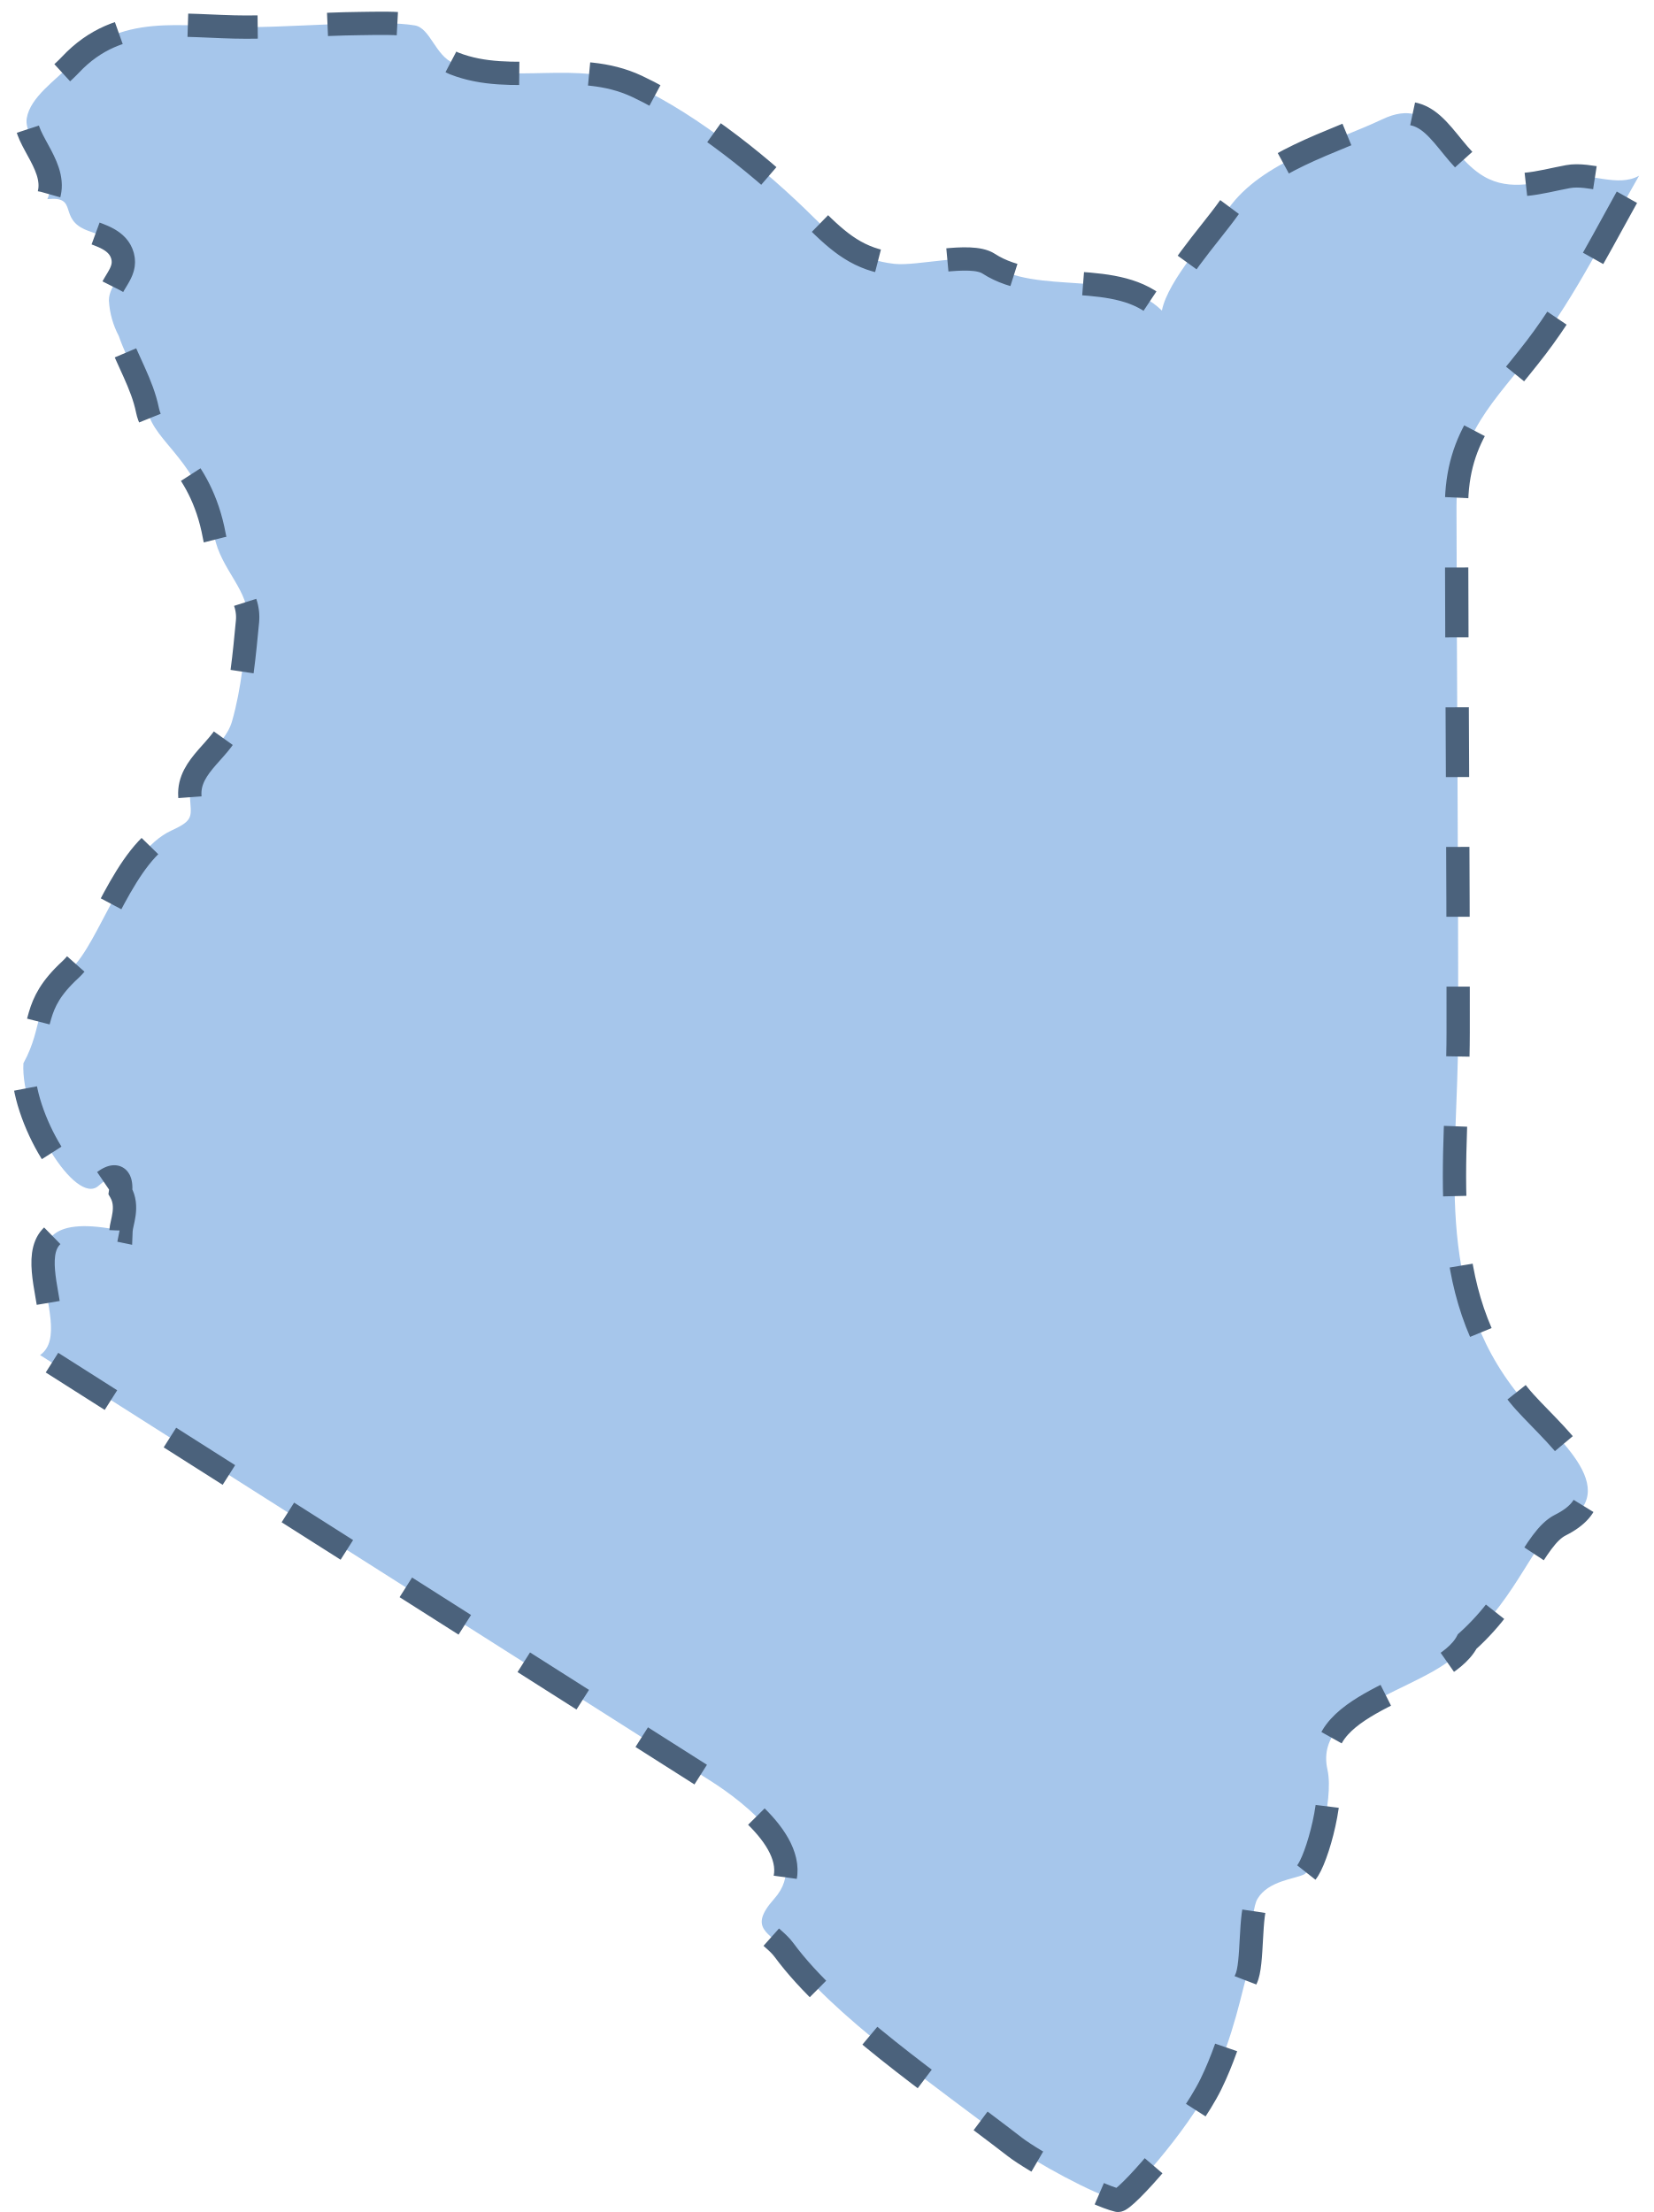
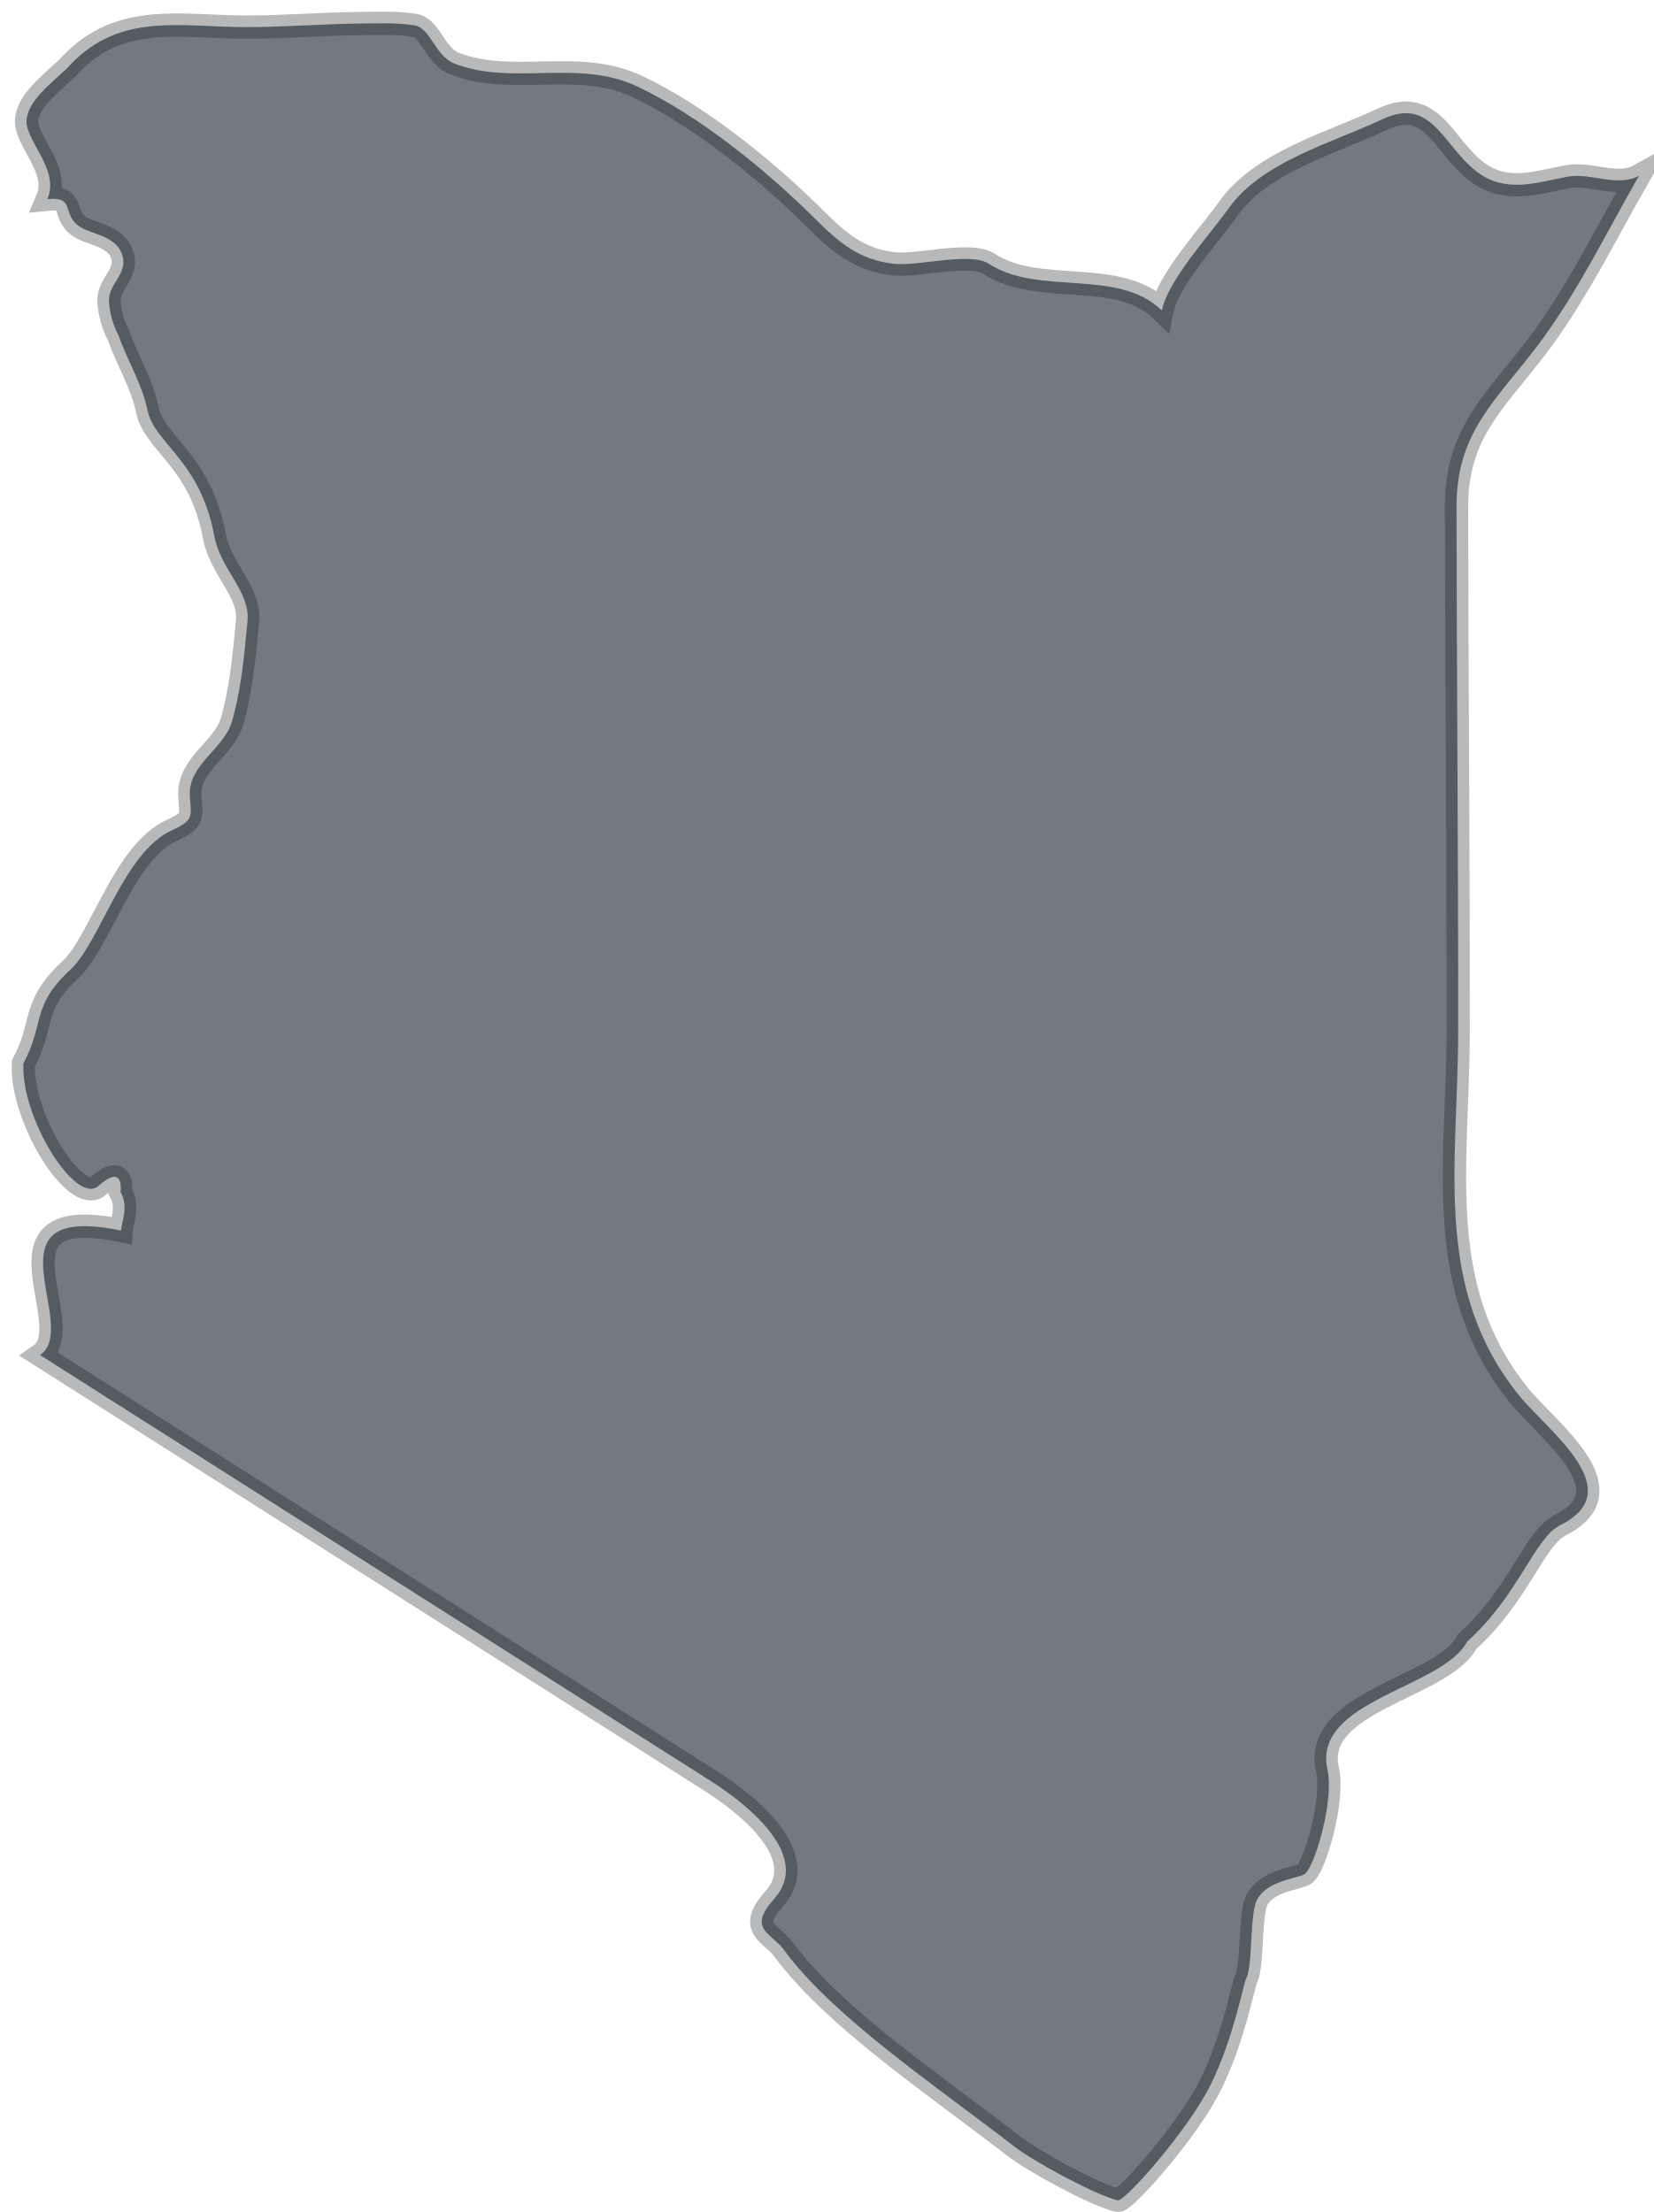
- <svg xmlns="http://www.w3.org/2000/svg" xmlns:xlink="http://www.w3.org/1999/xlink" width="71px" height="95px" viewBox="0 0 71 95" version="1.1">
-   <defs>
-     <path d="M745.197,401.851 C745.21,401.516 745.542,400.824 745.175,400.189 C745.175,400.189 745.357,398.926 744.223,399.933 C743.254,400.793 740.882,396.986 741.005,394.666 C741.924,392.983 741.315,392.218 743.027,390.64 C744.298,389.469 745.308,385.607 747.371,384.664 C748.35,384.216 748.206,384.063 748.152,383.184 C748.069,381.827 749.626,381.174 749.967,379.966 C750.372,378.531 750.488,377.125 750.628,375.685 C750.753,374.39 749.471,373.473 749.203,372.021 C748.603,368.762 746.628,368.054 746.333,366.619 C746.101,365.48 745.477,364.514 745.1,363.429 C744.849,362.953 744.708,362.445 744.676,361.906 C744.676,361.179 745.477,360.766 745.261,359.986 C745.069,359.299 744.328,359.118 743.756,358.901 C742.459,358.41 743.408,357.41 742.035,357.552 C742.597,356.245 740.995,354.988 741.149,354.075 C741.303,353.16 742.402,352.443 743.015,351.79 C745.153,349.511 747.774,350.165 750.58,350.165 C752.189,350.165 753.802,350.03 755.411,350.012 C756.2,350.004 757.021,349.965 757.804,350.09 C758.481,350.199 758.689,351.404 759.501,351.724 C762.005,352.711 764.799,351.506 767.355,352.71 C770.026,353.971 772.884,356.291 774.968,358.364 C776.03,359.42 776.873,360.161 778.405,360.332 C779.4,360.442 781.667,359.815 782.449,360.322 C784.635,361.742 787.988,360.481 789.891,362.338 C790.154,361.017 791.944,359.095 792.749,357.957 C794.182,355.933 797.246,355.122 799.363,354.12 C801.622,353.051 802.018,355.568 803.705,356.569 C804.864,357.257 806.118,356.808 807.323,356.587 C808.298,356.406 809.464,357.06 810.381,356.546 C808.974,358.995 807.68,361.672 805.967,363.917 C804.158,366.286 802.536,367.604 802.541,370.787 C802.554,378.306 802.619,385.824 802.613,393.344 C802.606,398.978 801.501,404.322 805.226,408.926 C806.489,410.487 810,413 807,414.5 C805.878,415.061 805.226,417.5 803,419.5 C801.959,421.497 796.333,422.021 797,425 C797.304,426.359 796.413,429.298 796,429.5 C795.587,429.702 794.466,429.772 794,430.544 C793.635,431.147 793.823,433.371 793.5,434 C793.391,434.212 792.983,436.491 792,438.5 C791.017,440.509 788.277,443.566 788,443.5 C786.988,443.257 784.361,441.811 783.58,441.207 C780.125,438.536 775.792,435.631 773.665,432.748 C773.104,431.986 772.071,431.863 773.248,430.544 C774.911,428.678 772.001,426.43 770.503,425.479 L741.72,407.197 C743.515,405.96 739.151,400.59 745.197,401.851 Z" id="path-1" />
-   </defs>
-   <g id="v4" stroke="none" stroke-width="1" fill="none" fill-rule="evenodd" stroke-dasharray="3">
-     <g id="scheme5" transform="translate(-2001, -336)" fill-rule="nonzero">
-       <g id="africa-1" transform="translate(1261, -13)">
-         <g id="kenya">
-           <use fill-opacity="0.35" fill="#005DC7" fill-rule="evenodd" style="mix-blend-mode: multiply;" xlink:href="#path-1" />
-           <use stroke="#4B627C" stroke-width="1" xlink:href="#path-1" />
-         </g>
+ <svg xmlns="http://www.w3.org/2000/svg" width="71px" height="95px" viewBox="0 0 71 95" version="1.1">
+   <defs />
+   <g id="scheme12" stroke="none" stroke-width="1" fill="none" fill-rule="evenodd" stroke-opacity="0.3" fill-opacity="0.6">
+     <g id="scheme-full" transform="translate(-1763, -336)" stroke="#0E141A" fill-rule="nonzero" fill="#14212C">
+       <g id="1-africa" transform="translate(1162, 13)">
+         <path d="M606.197,375.851 C606.21,375.516 606.542,374.824 606.175,374.189 C606.175,374.189 606.357,372.926 605.223,373.933 C604.254,374.793 601.882,370.986 602.005,368.666 C602.924,366.983 602.315,366.218 604.027,364.64 C605.298,363.469 606.308,359.607 608.371,358.664 C609.35,358.216 609.206,358.063 609.152,357.184 C609.069,355.827 610.626,355.174 610.967,353.966 C611.372,352.531 611.488,351.125 611.628,349.685 C611.753,348.39 610.471,347.473 610.203,346.021 C609.603,342.762 607.628,342.054 607.333,340.619 C607.101,339.48 606.477,338.514 606.1,337.429 C605.849,336.953 605.708,336.445 605.676,335.906 C605.676,335.179 606.477,334.766 606.261,333.986 C606.069,333.299 605.328,333.118 604.756,332.901 C603.459,332.41 604.408,331.41 603.035,331.552 C603.597,330.245 601.995,328.988 602.149,328.075 C602.303,327.16 603.402,326.443 604.015,325.79 C606.153,323.511 608.774,324.165 611.58,324.165 C613.189,324.165 614.802,324.03 616.411,324.012 C617.2,324.004 618.021,323.965 618.804,324.09 C619.481,324.199 619.689,325.404 620.501,325.724 C623.005,326.711 625.799,325.506 628.355,326.71 C631.026,327.971 633.884,330.291 635.968,332.364 C637.03,333.42 637.873,334.161 639.405,334.332 C640.4,334.442 642.667,333.815 643.449,334.322 C645.635,335.742 648.988,334.481 650.891,336.338 C651.154,335.017 652.944,333.095 653.749,331.957 C655.182,329.933 658.246,329.122 660.363,328.12 C662.622,327.051 663.018,329.568 664.705,330.569 C665.864,331.257 667.118,330.808 668.323,330.587 C669.298,330.406 670.464,331.06 671.381,330.546 C669.974,332.995 668.68,335.672 666.967,337.917 C665.158,340.286 663.536,341.604 663.541,344.787 C663.554,352.306 663.619,359.824 663.613,367.344 C663.606,372.978 662.501,378.322 666.226,382.926 C667.489,384.487 671,387 668,388.5 C666.878,389.061 666.226,391.5 664,393.5 C662.959,395.497 657.333,396.021 658,399 C658.304,400.359 657.413,403.298 657,403.5 C656.587,403.702 655.466,403.772 655,404.544 C654.635,405.147 654.823,407.371 654.5,408 C654.391,408.212 653.983,410.491 653,412.5 C652.017,414.509 649.277,417.566 649,417.5 C647.988,417.257 645.361,415.811 644.58,415.207 C641.125,412.536 636.792,409.631 634.665,406.748 C634.104,405.986 633.071,405.863 634.248,404.544 C635.911,402.678 633.001,400.43 631.503,399.479 L602.72,381.197 C604.515,379.96 600.151,374.59 606.197,375.851 Z" id="africa-kenya" />
      </g>
    </g>
  </g>
</svg>
